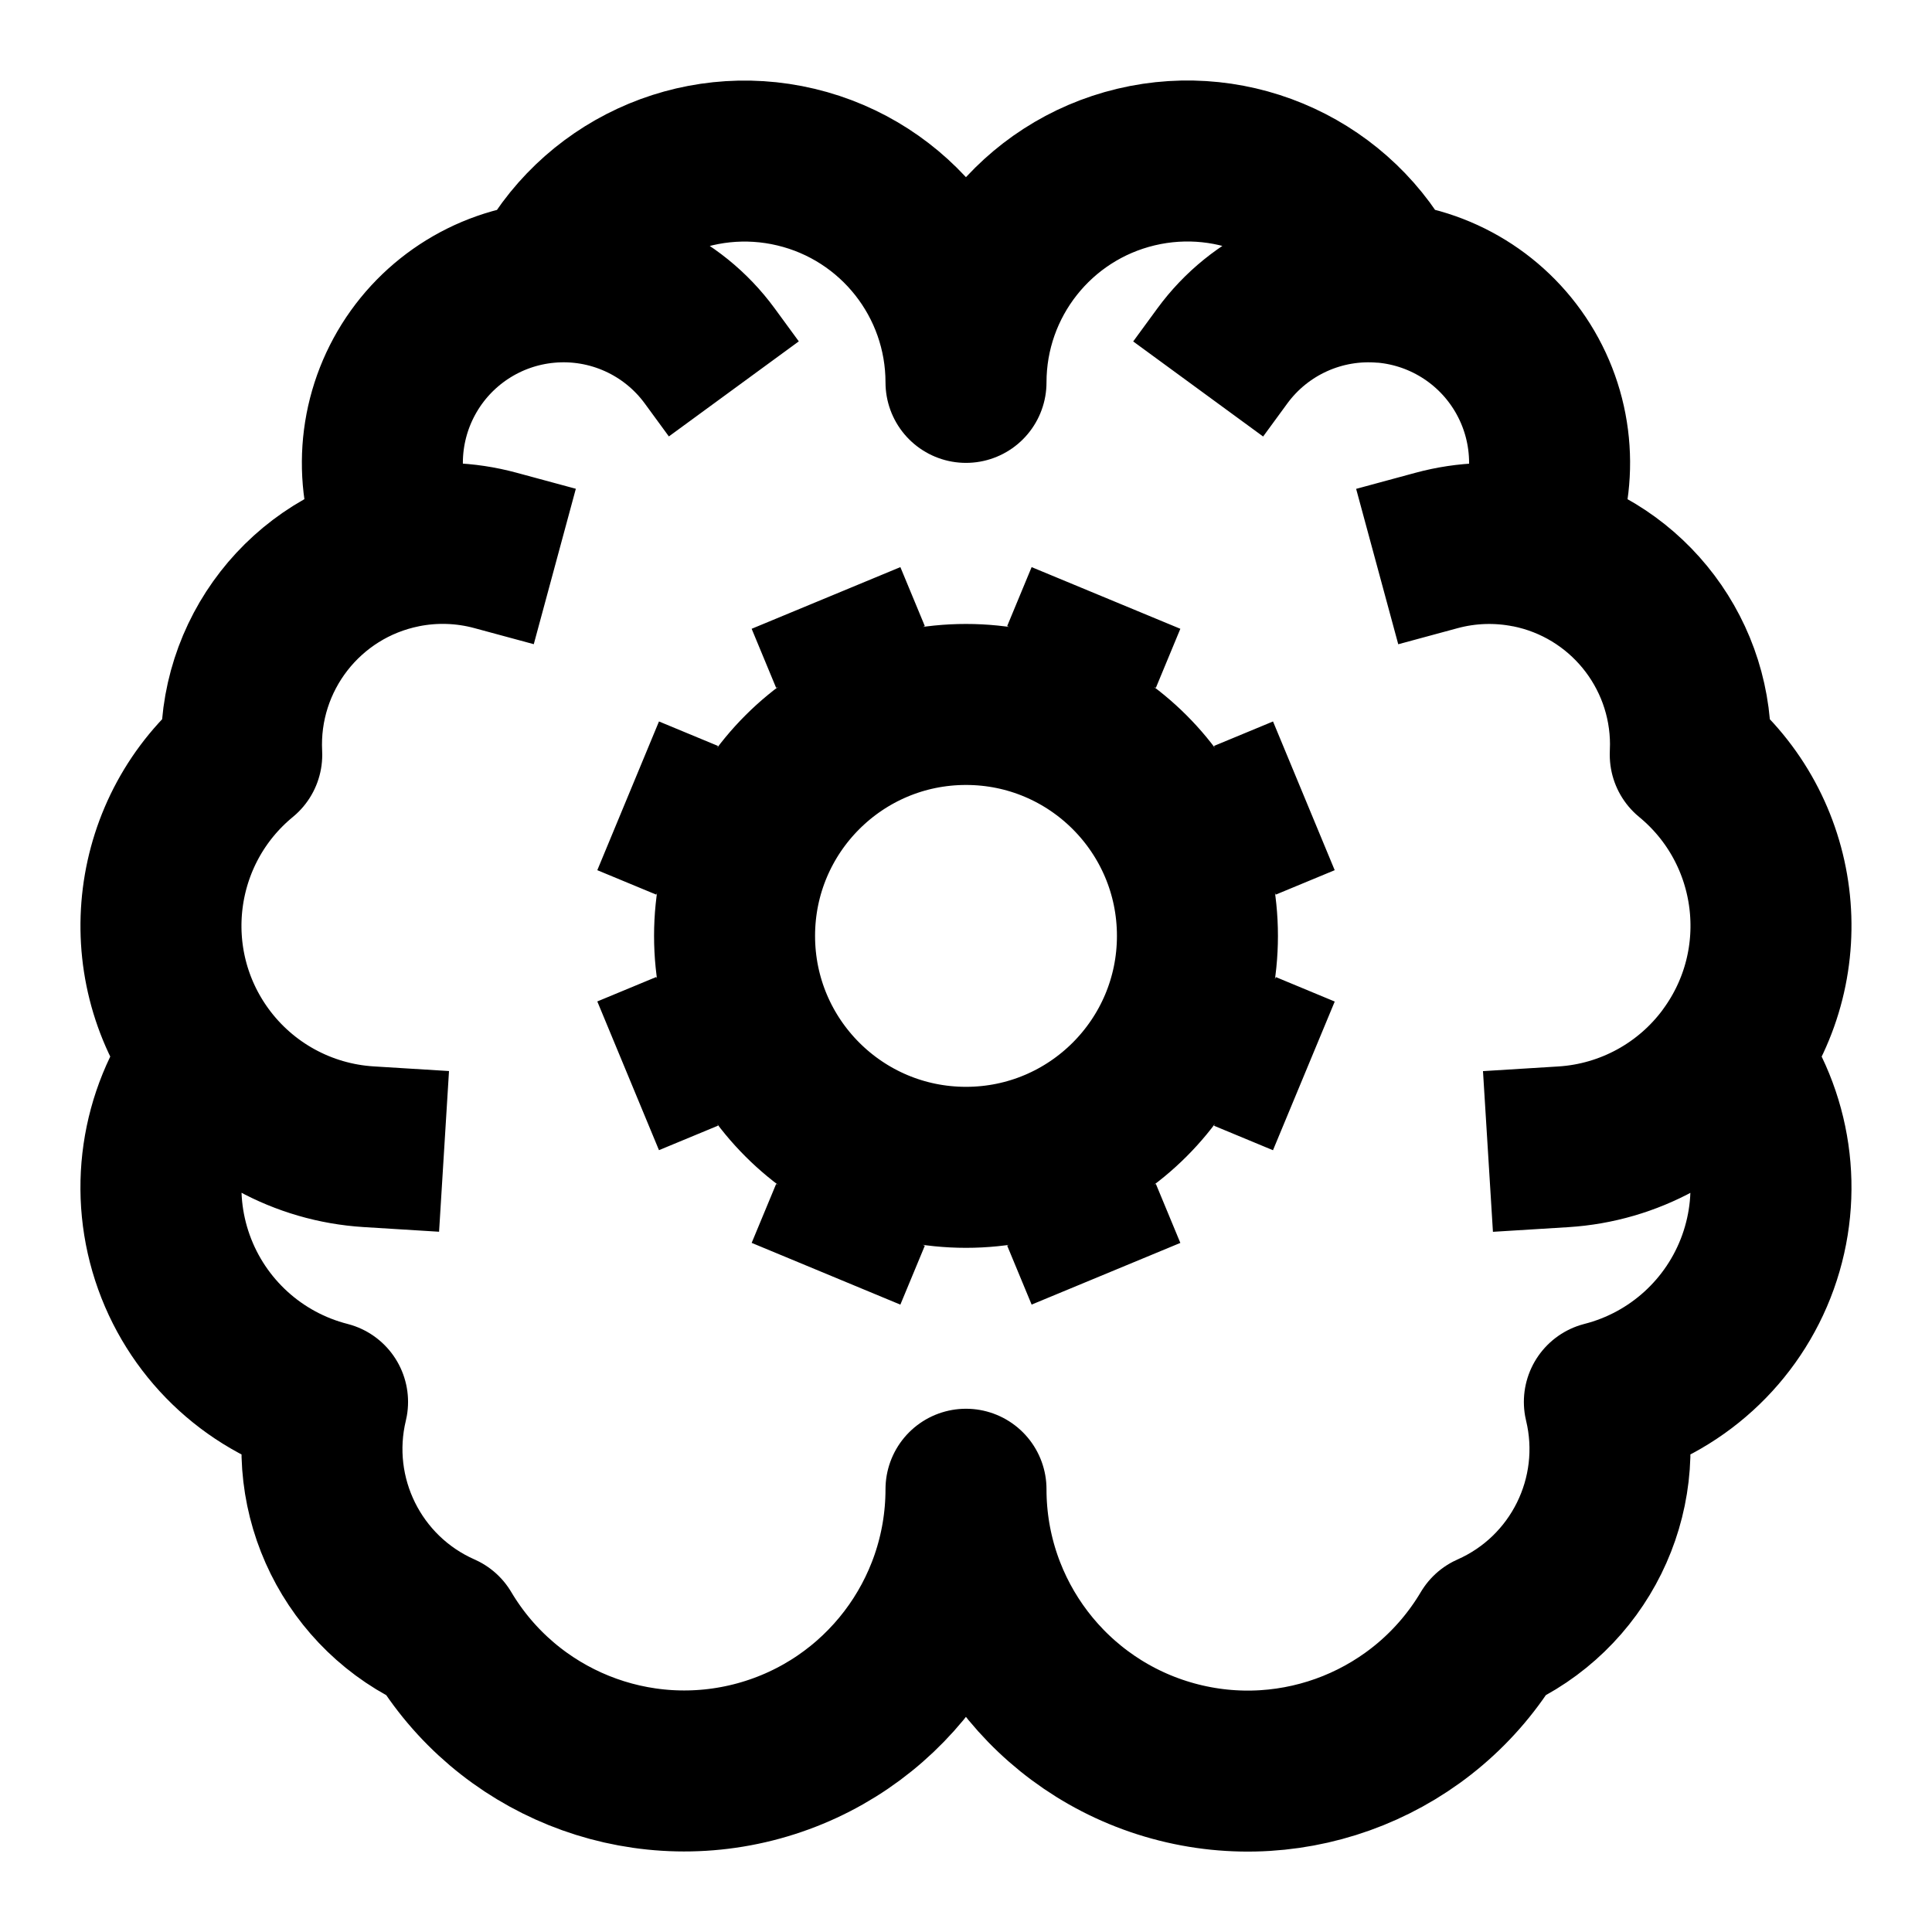
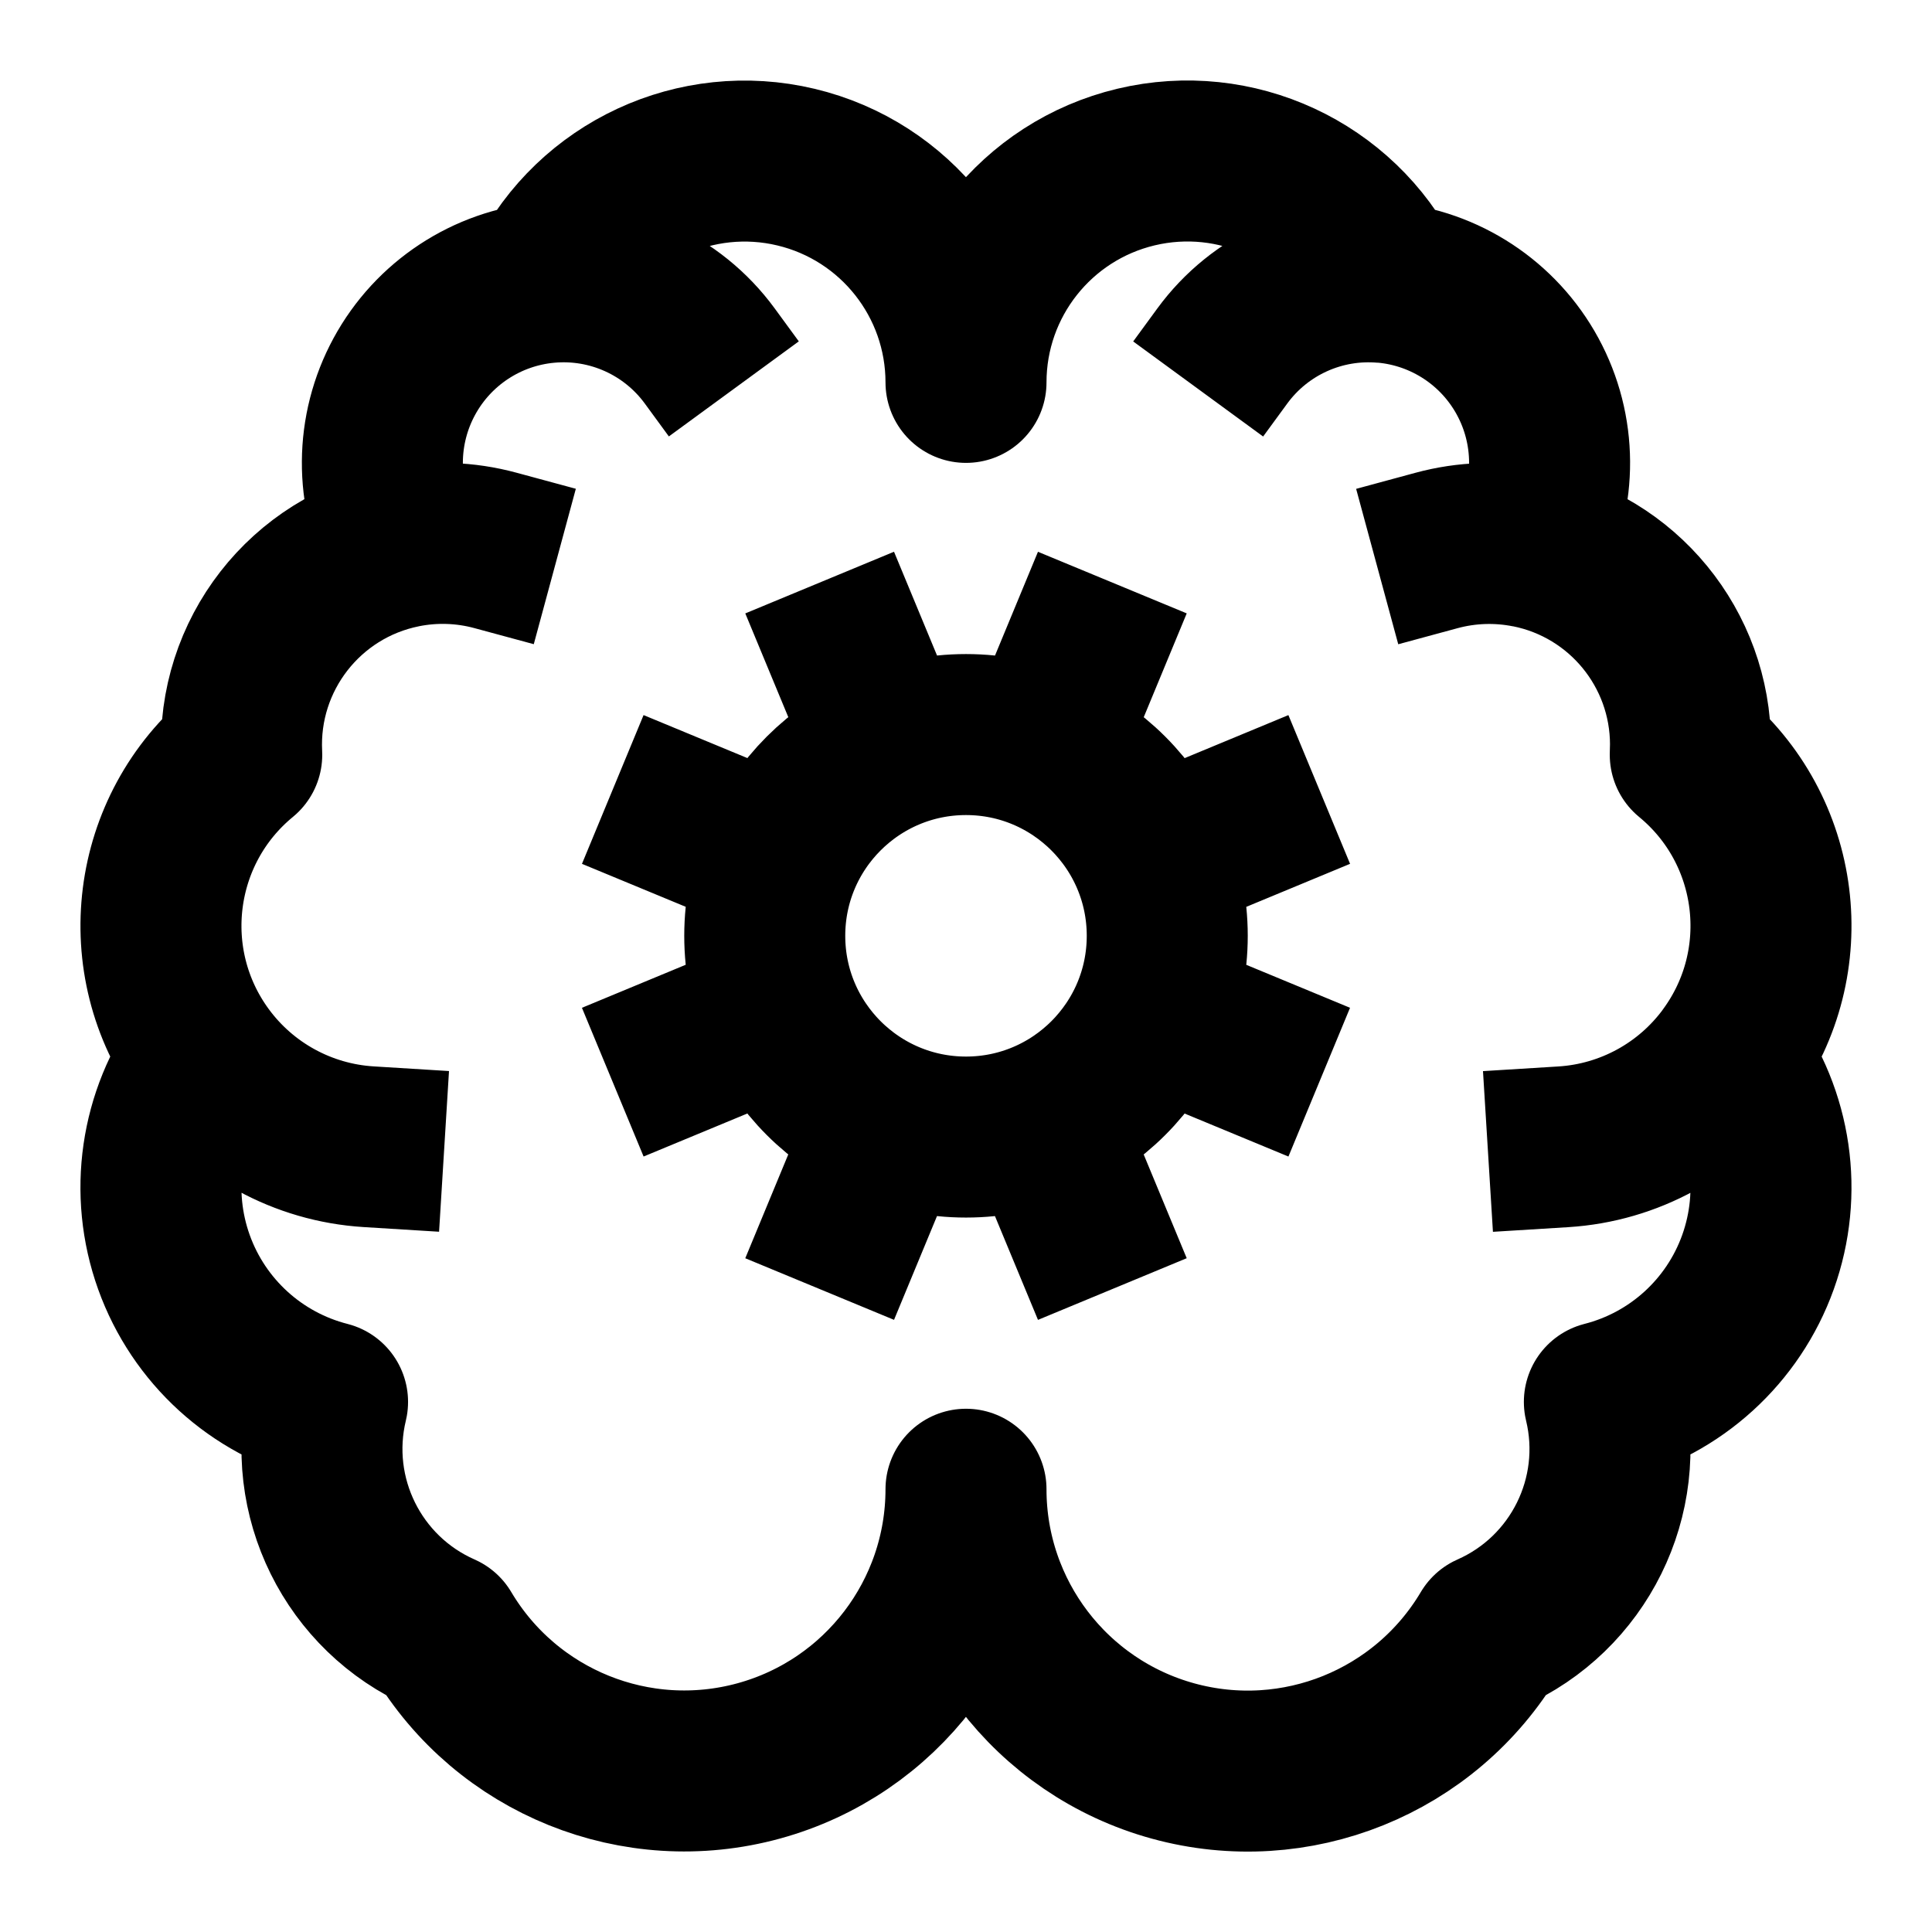
<svg xmlns="http://www.w3.org/2000/svg" width="24" height="24" fill="none" stroke="currentColor" stroke-linejoin="round" stroke-width="2" aria-hidden="true" viewBox="0 0 24 24">
-   <path d="M12 4.75a2.75 2.75 0 0 0-5.204-1.24 2.25 2.25 0 0 0-1.787 3.289 2.5 2.5 0 0 0-2.006 2.577 2.75 2.75 0 0 0-.472 3.749 2.75 2.75 0 0 0 1.538 4.29 2.5 2.5 0 0 0 1.422 2.872A3.5 3.5 0 0 0 12 18.5a3.5 3.5 0 0 0 6.51 1.787 2.5 2.5 0 0 0 1.42-2.872 2.75 2.75 0 0 0 1.538-4.29 2.75 2.75 0 0 0-.471-3.749L21 9.25a2.5 2.5 0 0 0-2.01-2.451 2.25 2.25 0 0 0-1.786-3.29A2.75 2.75 0 0 0 12 4.75ZM6.796 3.51a2.25 2.25 0 0 1 2.02.911l.3.41M5.008 6.799a2.5 2.5 0 0 1 1.145.038l.739.2m-4.361 6.088a2.75 2.75 0 0 0 2.047 1.12l.938.058M17.204 3.51a2.25 2.25 0 0 0-2.02.912l-.3.41M18.991 6.8a2.5 2.5 0 0 0-1.145.038l-.738.2m4.36 6.088a2.75 2.75 0 0 1-2.047 1.12l-.937.058m-3.609-2.678a2.875 2.875 0 1 1-5.75 0 2.875 2.875 0 0 1 5.75 0Zm.59 1.435.732.304m-2.762 1.725.304.733m-3.174-.732-.304.732M8.536 13.06l-.733.304m.733-3.174-.733-.304m2.762-1.725-.304-.733m3.174.733.304-.733m1.725 2.762.733-.304" />
+   <path d="M12 4.75a2.75 2.75 0 0 0-5.204-1.24 2.25 2.25 0 0 0-1.787 3.289 2.5 2.5 0 0 0-2.006 2.577 2.75 2.75 0 0 0-.472 3.749 2.75 2.75 0 0 0 1.538 4.29 2.5 2.5 0 0 0 1.422 2.872A3.5 3.5 0 0 0 12 18.5a3.5 3.5 0 0 0 6.51 1.787 2.5 2.5 0 0 0 1.42-2.872 2.75 2.75 0 0 0 1.538-4.29 2.75 2.75 0 0 0-.471-3.749L21 9.25a2.5 2.5 0 0 0-2.01-2.451 2.25 2.25 0 0 0-1.786-3.29A2.75 2.75 0 0 0 12 4.75ZM6.796 3.51a2.25 2.25 0 0 1 2.02.911l.3.41M5.008 6.799a2.5 2.5 0 0 1 1.145.038l.739.2m-4.361 6.088a2.75 2.75 0 0 0 2.047 1.12l.938.058M17.204 3.51a2.25 2.25 0 0 0-2.02.912l-.3.41M18.991 6.8a2.5 2.5 0 0 0-1.145.038l-.738.2m4.36 6.088a2.75 2.75 0 0 1-2.047 1.12l-.937.058M14.5 11.625a2.5 2.5 0 1 1-5 0 2.5 2.5 0 0 1 5 0Zm.031 1.049 1.857.769m-3.34.713.77 1.857m-2.867-1.857-.769 1.857m-.713-3.34-1.857.77m1.857-2.867-1.857-.769m3.34-.713-.77-1.857m2.867 1.857.769-1.857m.713 3.34 1.857-.77" />
</svg>
